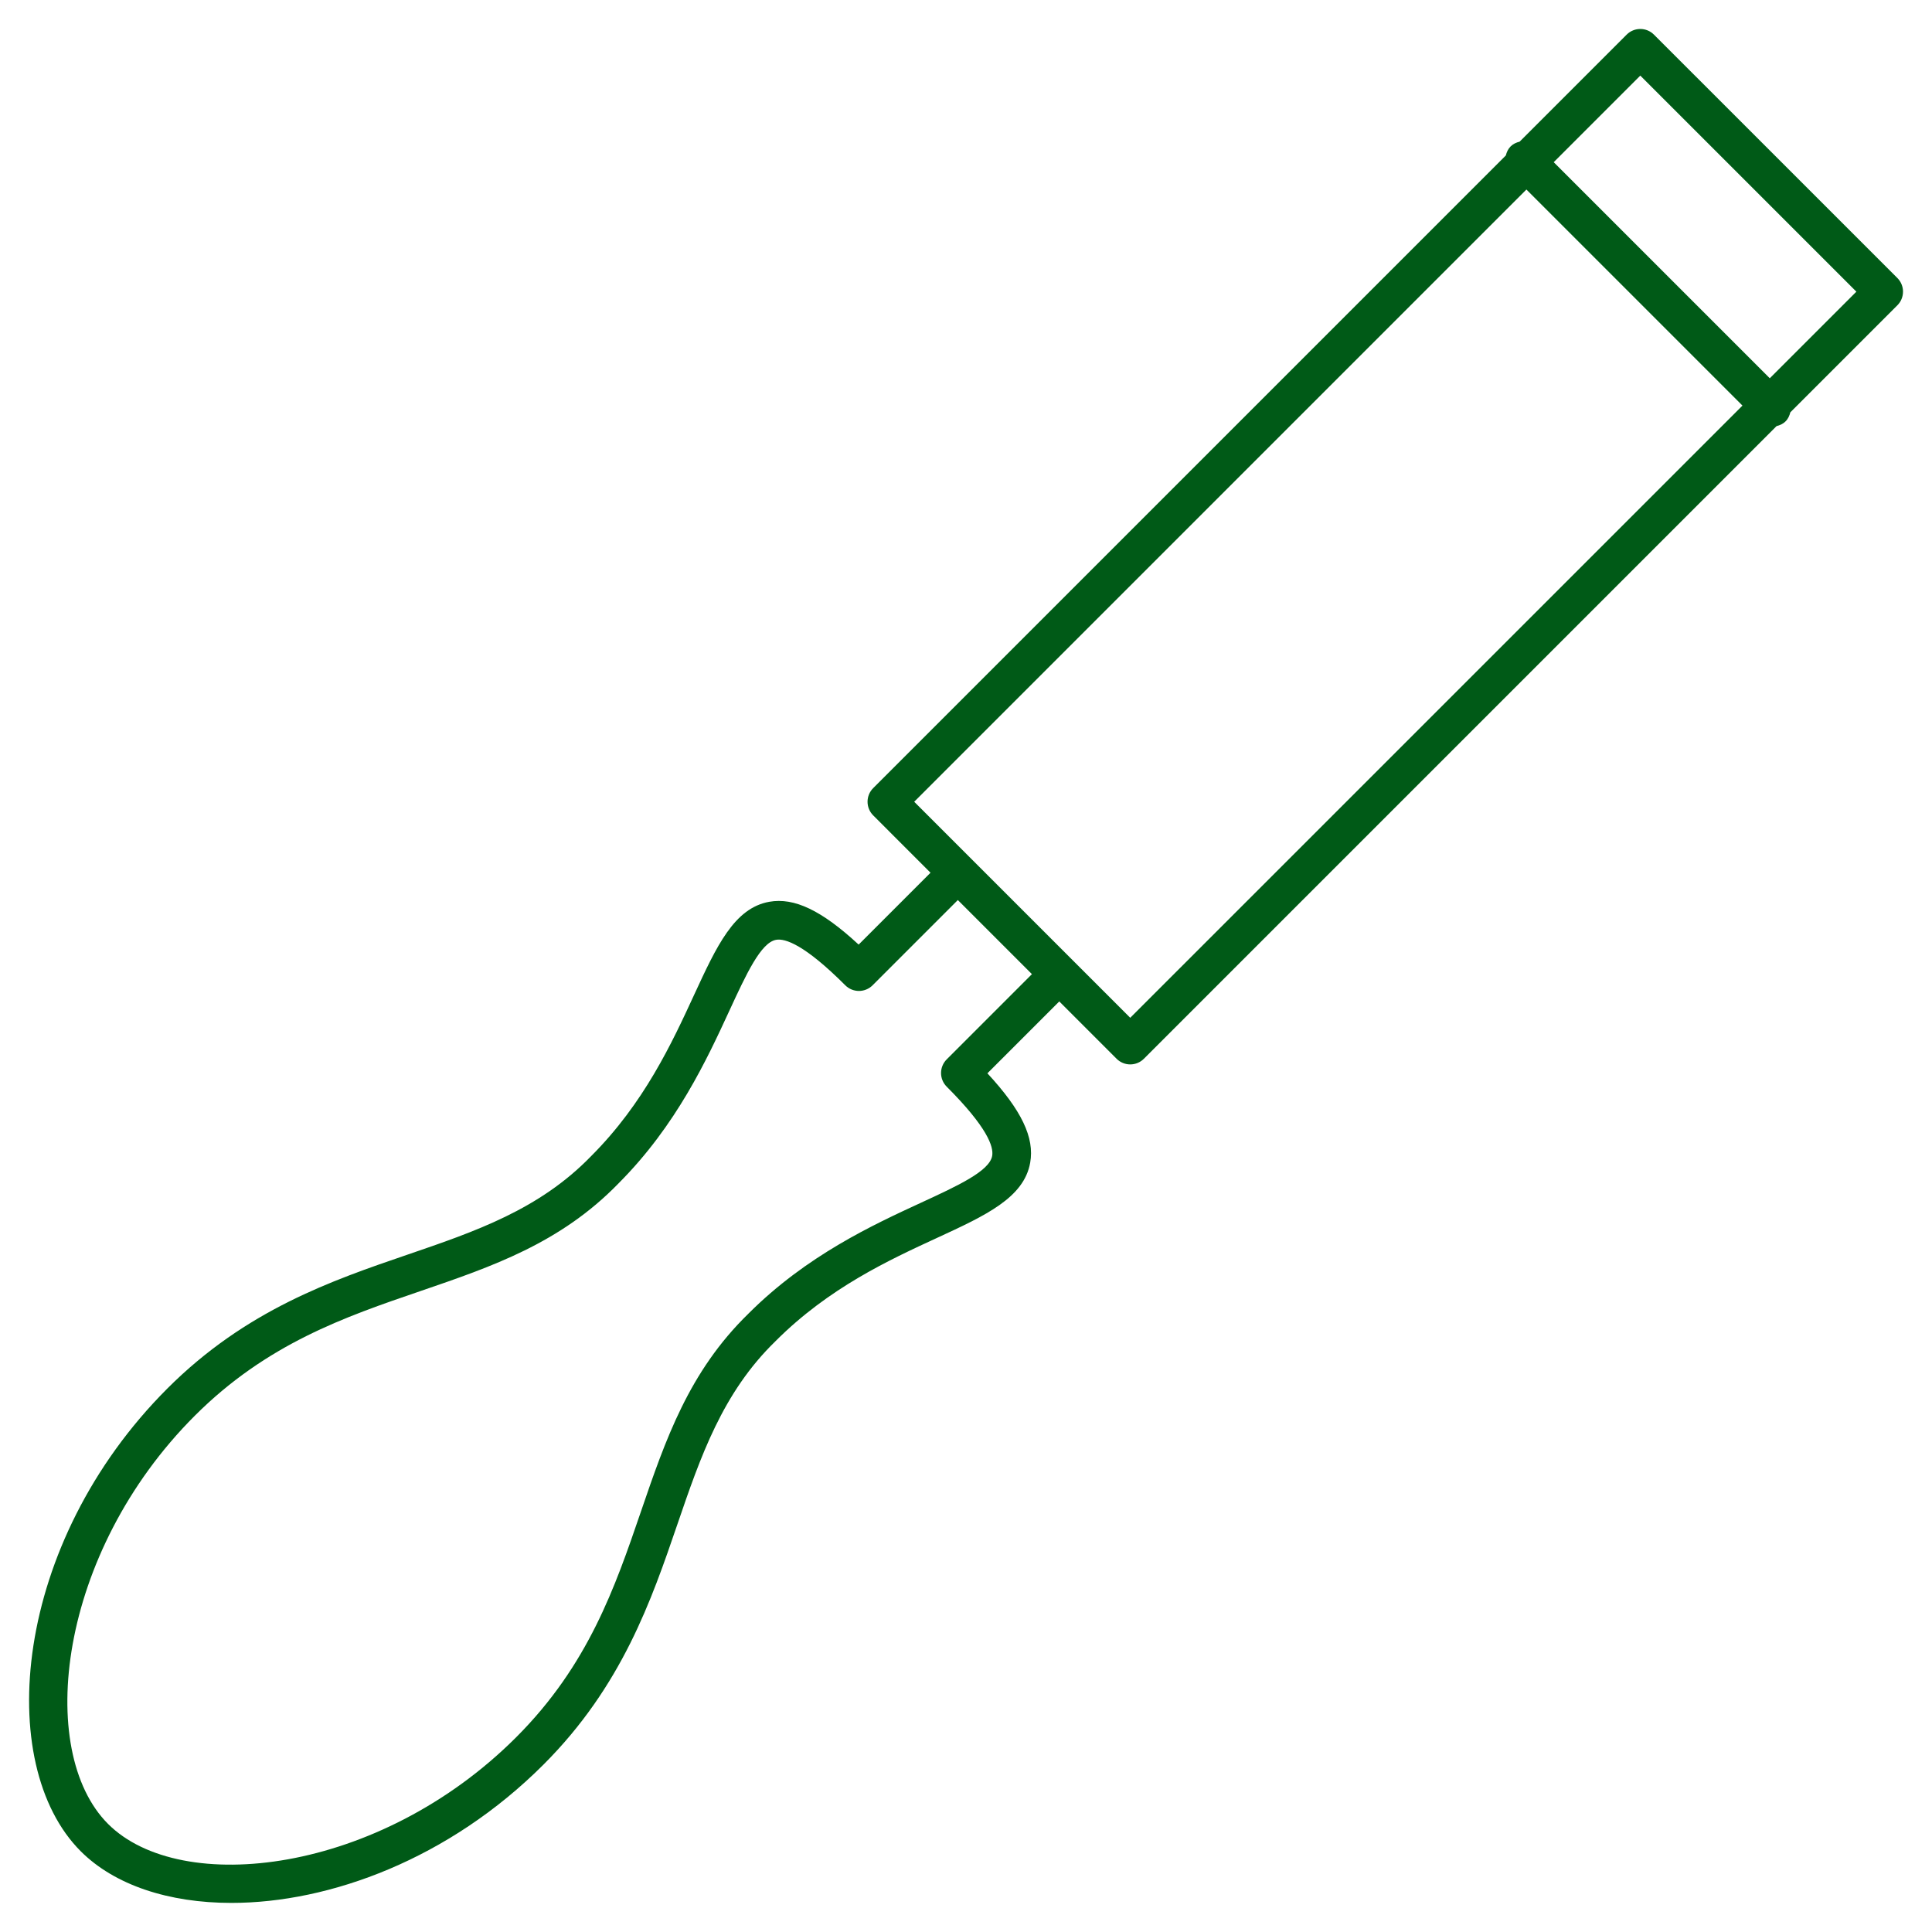
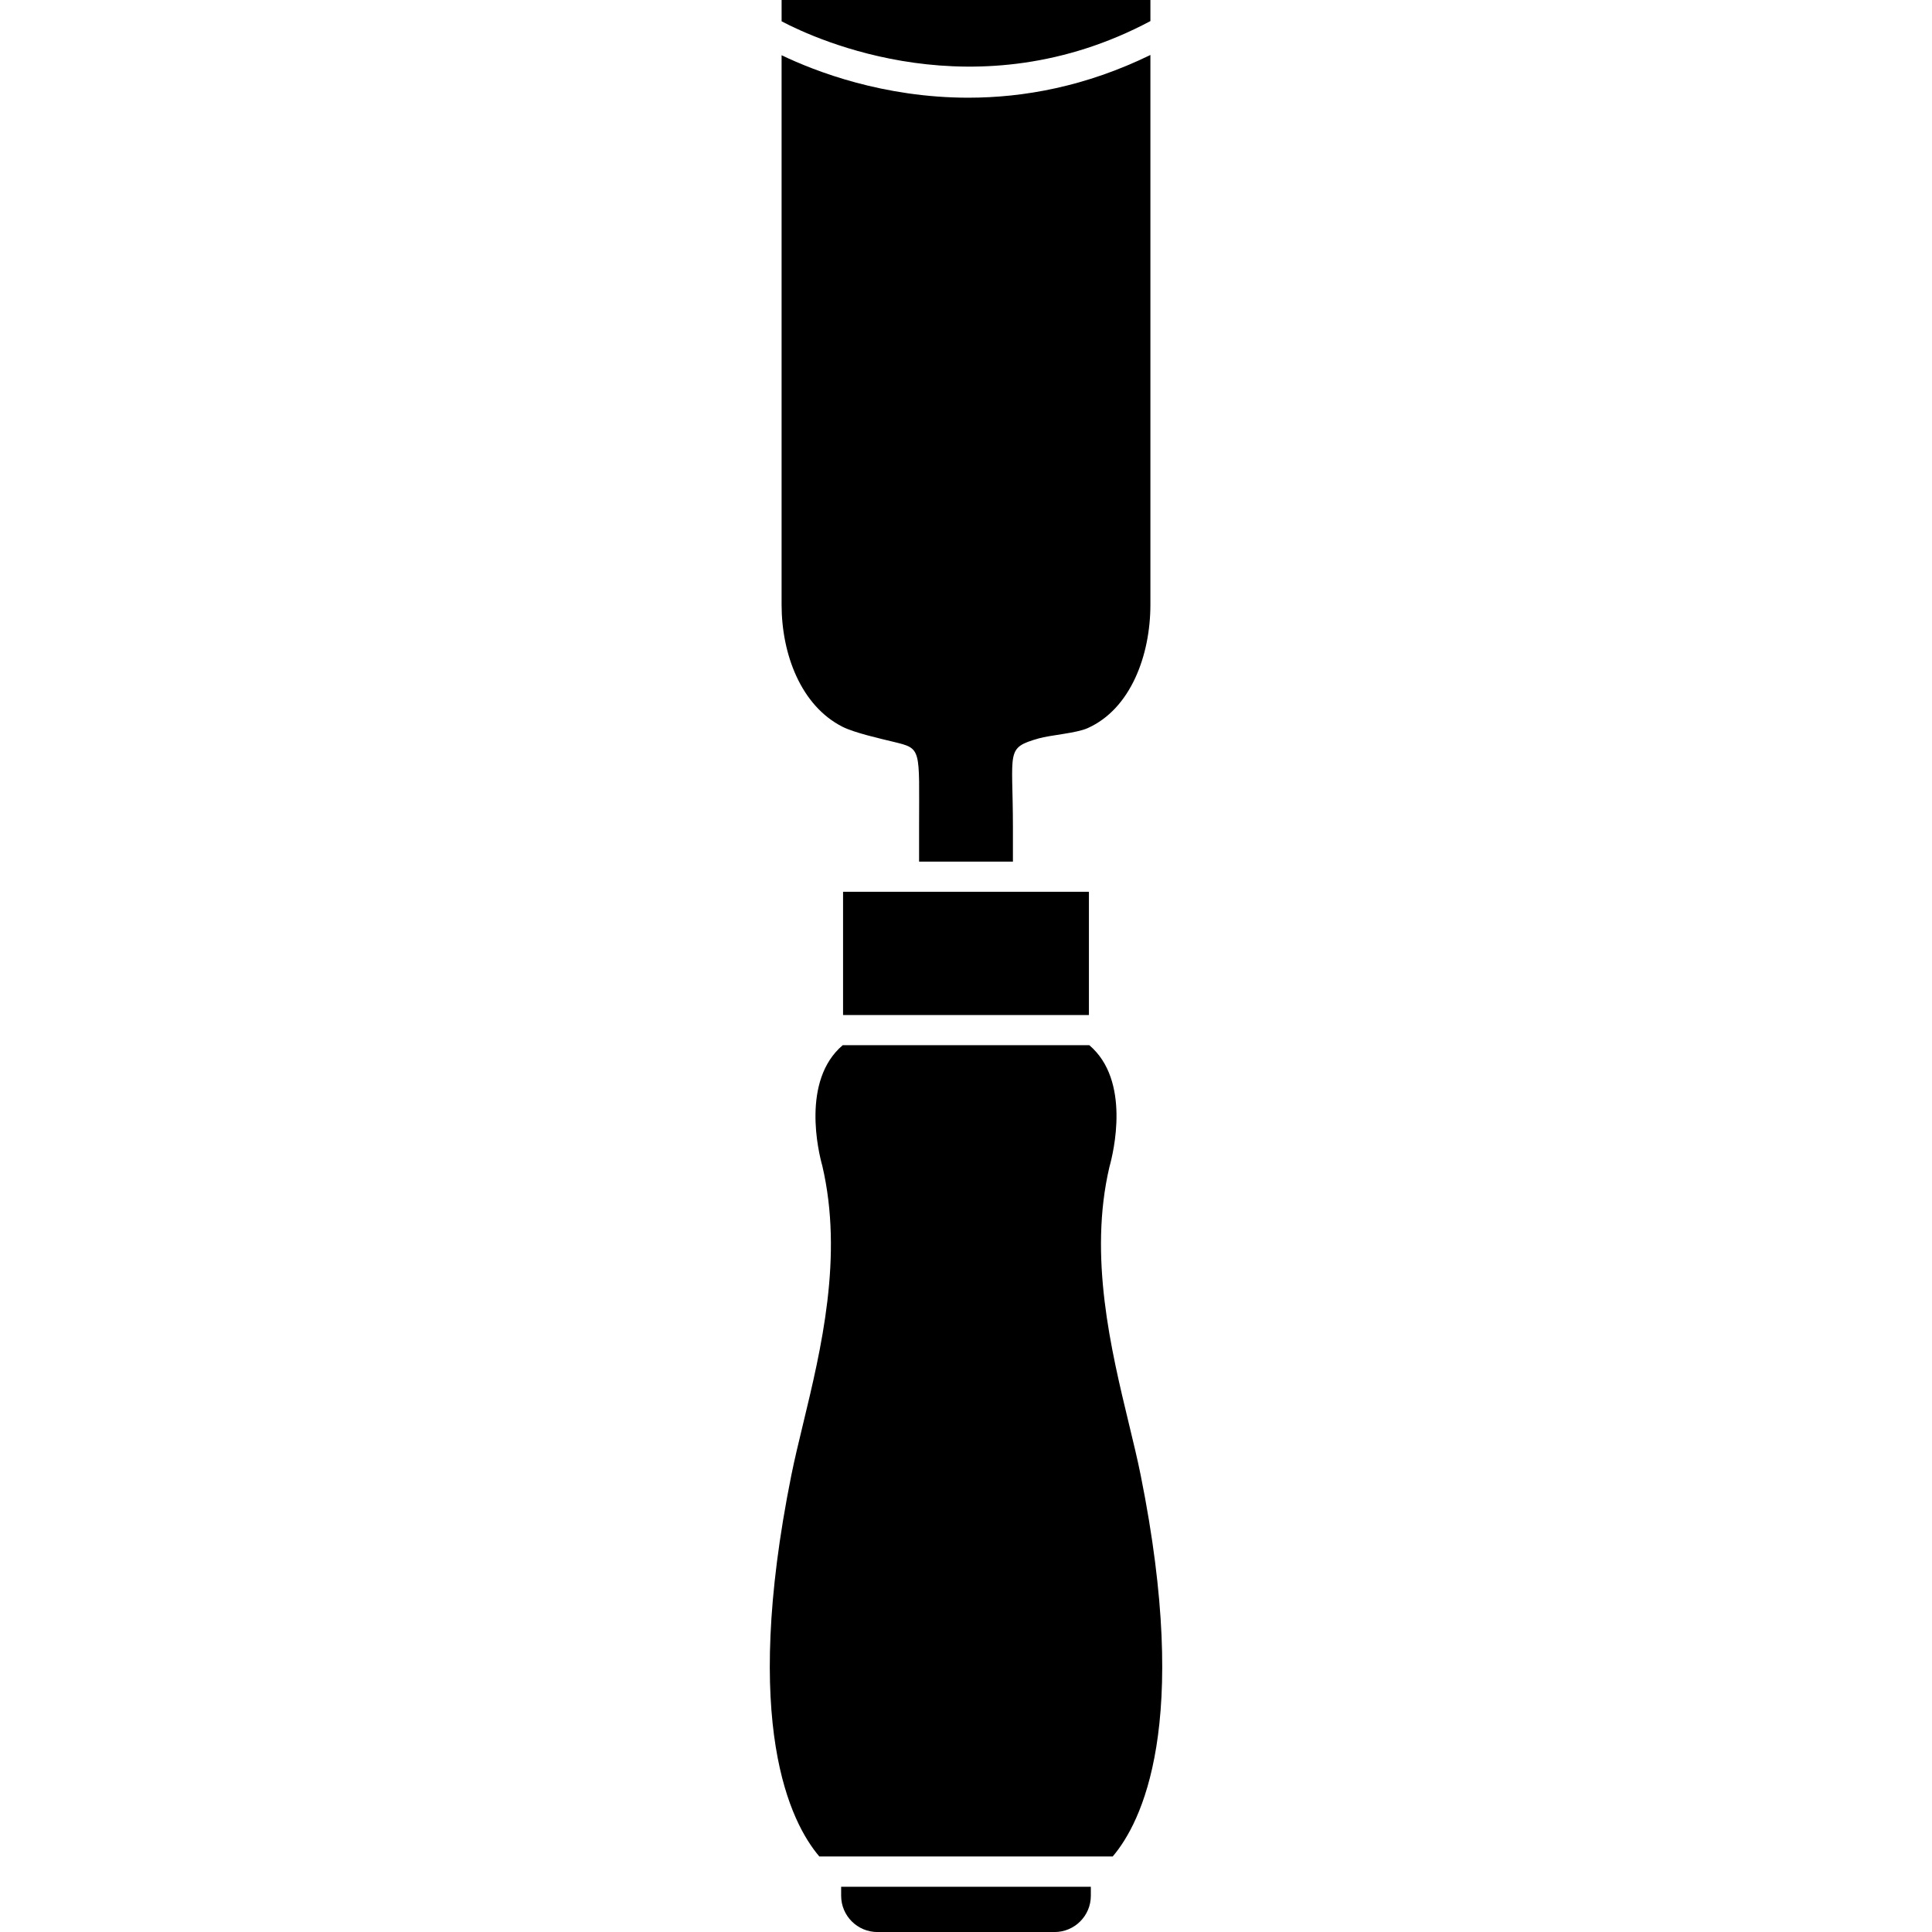
<svg xmlns="http://www.w3.org/2000/svg" width="1200pt" height="1200pt" version="1.1" viewBox="0 0 1200 1200">
-   <path fill="#005a17" d="m1182 181.16c0-3.18-1.262-6.238-3.516-8.484l-151.18-151.16c-4.691-4.691-12.277-4.691-16.969 0l-66.48 66.48c-2.039 0.504-3.996 1.355-5.594 2.953-1.598 1.598-2.438 3.551-2.953 5.594l-392.94 392.95c-4.691 4.691-4.691 12.277 0 16.969l35.594 35.605-44.641 44.641c-23.004-21.277-39.949-29.363-55.512-26.594-21.793 3.887-32.746 27.637-46.633 57.707-13.836 29.988-31.055 67.309-64.043 100.3-0.023 0.023-0.023 0.047-0.047 0.07s-0.059 0.035-0.086 0.059c-32.027 33.012-71.746 46.609-113.79 60.996-47.09 16.117-100.45 34.379-149.24 83.16-96.074 96.109-107.83 233.44-53.82 287.45 21.023 21.023 54.672 32.074 93.59 32.074 61.078 0 135.16-27.238 193.84-85.922 48.793-48.793 67.055-102.17 83.172-149.26 14.387-42.035 27.973-81.758 60.984-113.77 0.023-0.023 0.023-0.059 0.047-0.086 0.023-0.023 0.047-0.023 0.07-0.047 32.988-32.977 70.309-50.207 100.31-64.043 30.07-13.871 53.832-24.84 57.707-46.633 2.773-15.527-5.293-32.508-26.578-55.523l44.641-44.641 35.594 35.605c2.258 2.258 5.293 3.516 8.484 3.516s6.238-1.262 8.484-3.516l392.96-392.95c2.039-0.504 3.996-1.355 5.594-2.953 1.598-1.598 2.438-3.551 2.953-5.594l66.48-66.48c2.246-2.223 3.508-5.281 3.508-8.461zm-593.98 476.83c-4.691 4.691-4.691 12.277 0 16.969 25.188 25.188 29.258 37.273 28.234 42.996-1.691 9.457-21.359 18.539-44.148 29.051-30 13.848-71.074 32.809-107.05 68.723-0.012 0.012-0.023 0.012-0.035 0.023-0.023 0.023-0.035 0.047-0.059 0.07-0.023 0.023-0.035 0.035-0.059 0.059-0.012 0.012-0.012 0.023-0.023 0.035-37.02 36.012-51.504 78.289-66.828 123.07-16.02 46.789-32.578 95.195-77.438 140.05-85.117 85.129-208.26 99.07-253.49 53.844-45.215-45.227-31.273-168.38 53.832-253.51 44.855-44.832 93.238-61.391 140.04-77.41 44.785-15.324 87.07-29.809 123.09-66.84 0-0.012 0.012-0.012 0.023-0.023 0.023-0.023 0.035-0.047 0.059-0.059 0.023-0.023 0.047-0.047 0.07-0.07 0.012-0.012 0.012-0.023 0.023-0.035 35.902-35.977 54.863-77.051 68.711-107.05 10.512-22.777 19.586-42.457 29.051-44.137 5.652-1.043 17.797 3.035 42.996 28.234 2.34 2.34 5.41 3.516 8.484 3.516 3.07 0 6.144-1.176 8.484-3.516l52.945-52.945 46.02 46.02zm113.99-25.824-35.578-35.578s0-0.012-0.012-0.023c-0.012-0.012-0.023-0.012-0.023-0.012l-62.953-62.953c0-0.012-0.012-0.023-0.012-0.023s-0.012-0.012-0.023-0.012l-35.578-35.578 380.25-380.27 134.2 134.2zm397.23-397.22-134.2-134.2 53.773-53.785 134.21 134.2z" />
+   <g>
+     <path d="m523.64 553.9v76.555h152.71v-76.555z" />
+     <path d="m691.11 1153.1c17.84-20.934 48.59-81.637 17.383-236.85-1.922-9.59-4.481-20.195-7.238-31.594-11.203-46.445-25.18-104.25-12.188-159.79 2.539-9.02 13.379-53.746-12.488-75.684l-153.14 0.004c-25.855 21.938-15.039 66.648-12.703 74.867 13.199 56.352-0.77 114.15-11.98 160.59-2.758 11.41-5.305 22.012-7.238 31.602-31.199 155.21-0.449 215.91 17.391 236.85z" />
+     <path d="m522.45 1171.9v5.586c0 12.441 10.105 22.539 22.566 22.539h109.97c12.461 0 22.555-10.098 22.555-22.539v-5.586z" />
+     <path d="m714.54 13.098v-13.098h-229.07v13.238c21.789 11.492 121.32 57.207 229.07-0.141z" />
+     <path d="m601.59 60.684c-53.023 0-95.195-16.34-116.13-26.383v341.24c0 30.965 12.133 62.867 37.848 75.883 7.379 3.731 23.68 7.406 31.715 9.355 17.68 4.273 15.836 3.769 15.836 53.129v21.254h58.285v-21.254c0-47.758-4.836-49.238 15.836-55.219 7.5-2.164 23.445-3.234 30.582-6.43 26.738-11.973 38.973-45.254 38.973-76.715v-341.4c-40.195 19.625-78.801 26.535-112.95 26.535z" />
+   </g>
</svg>
